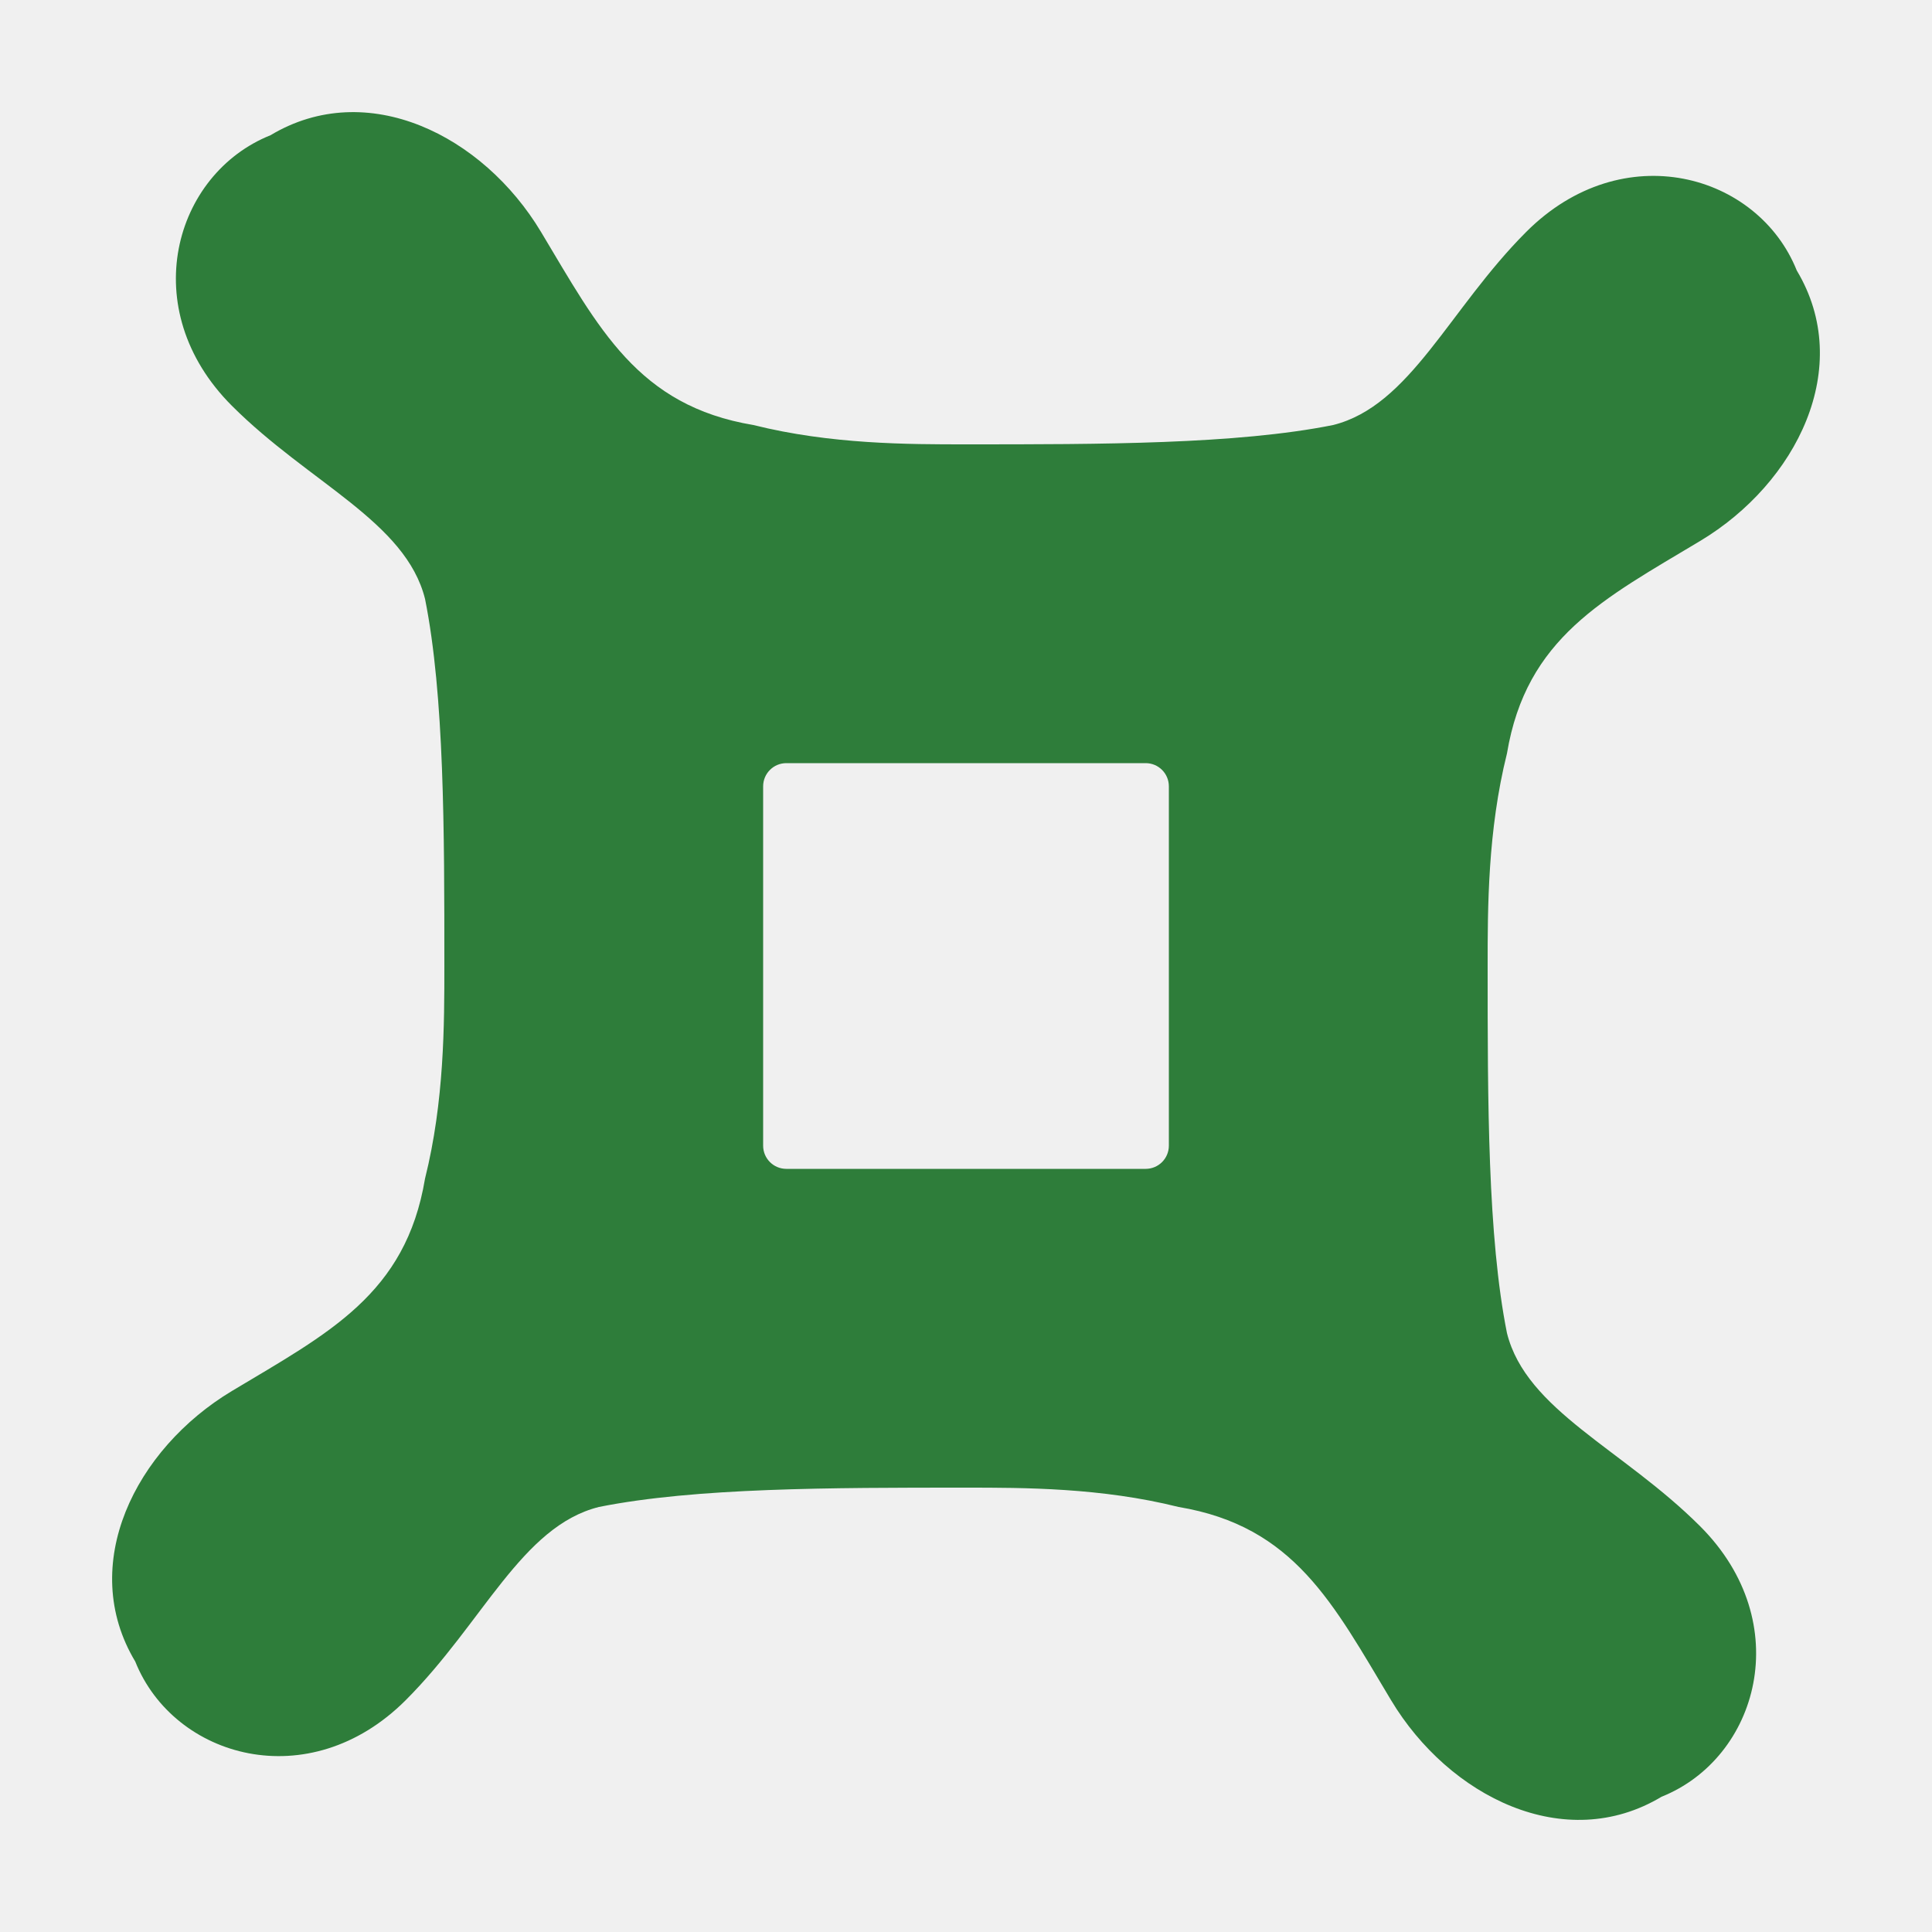
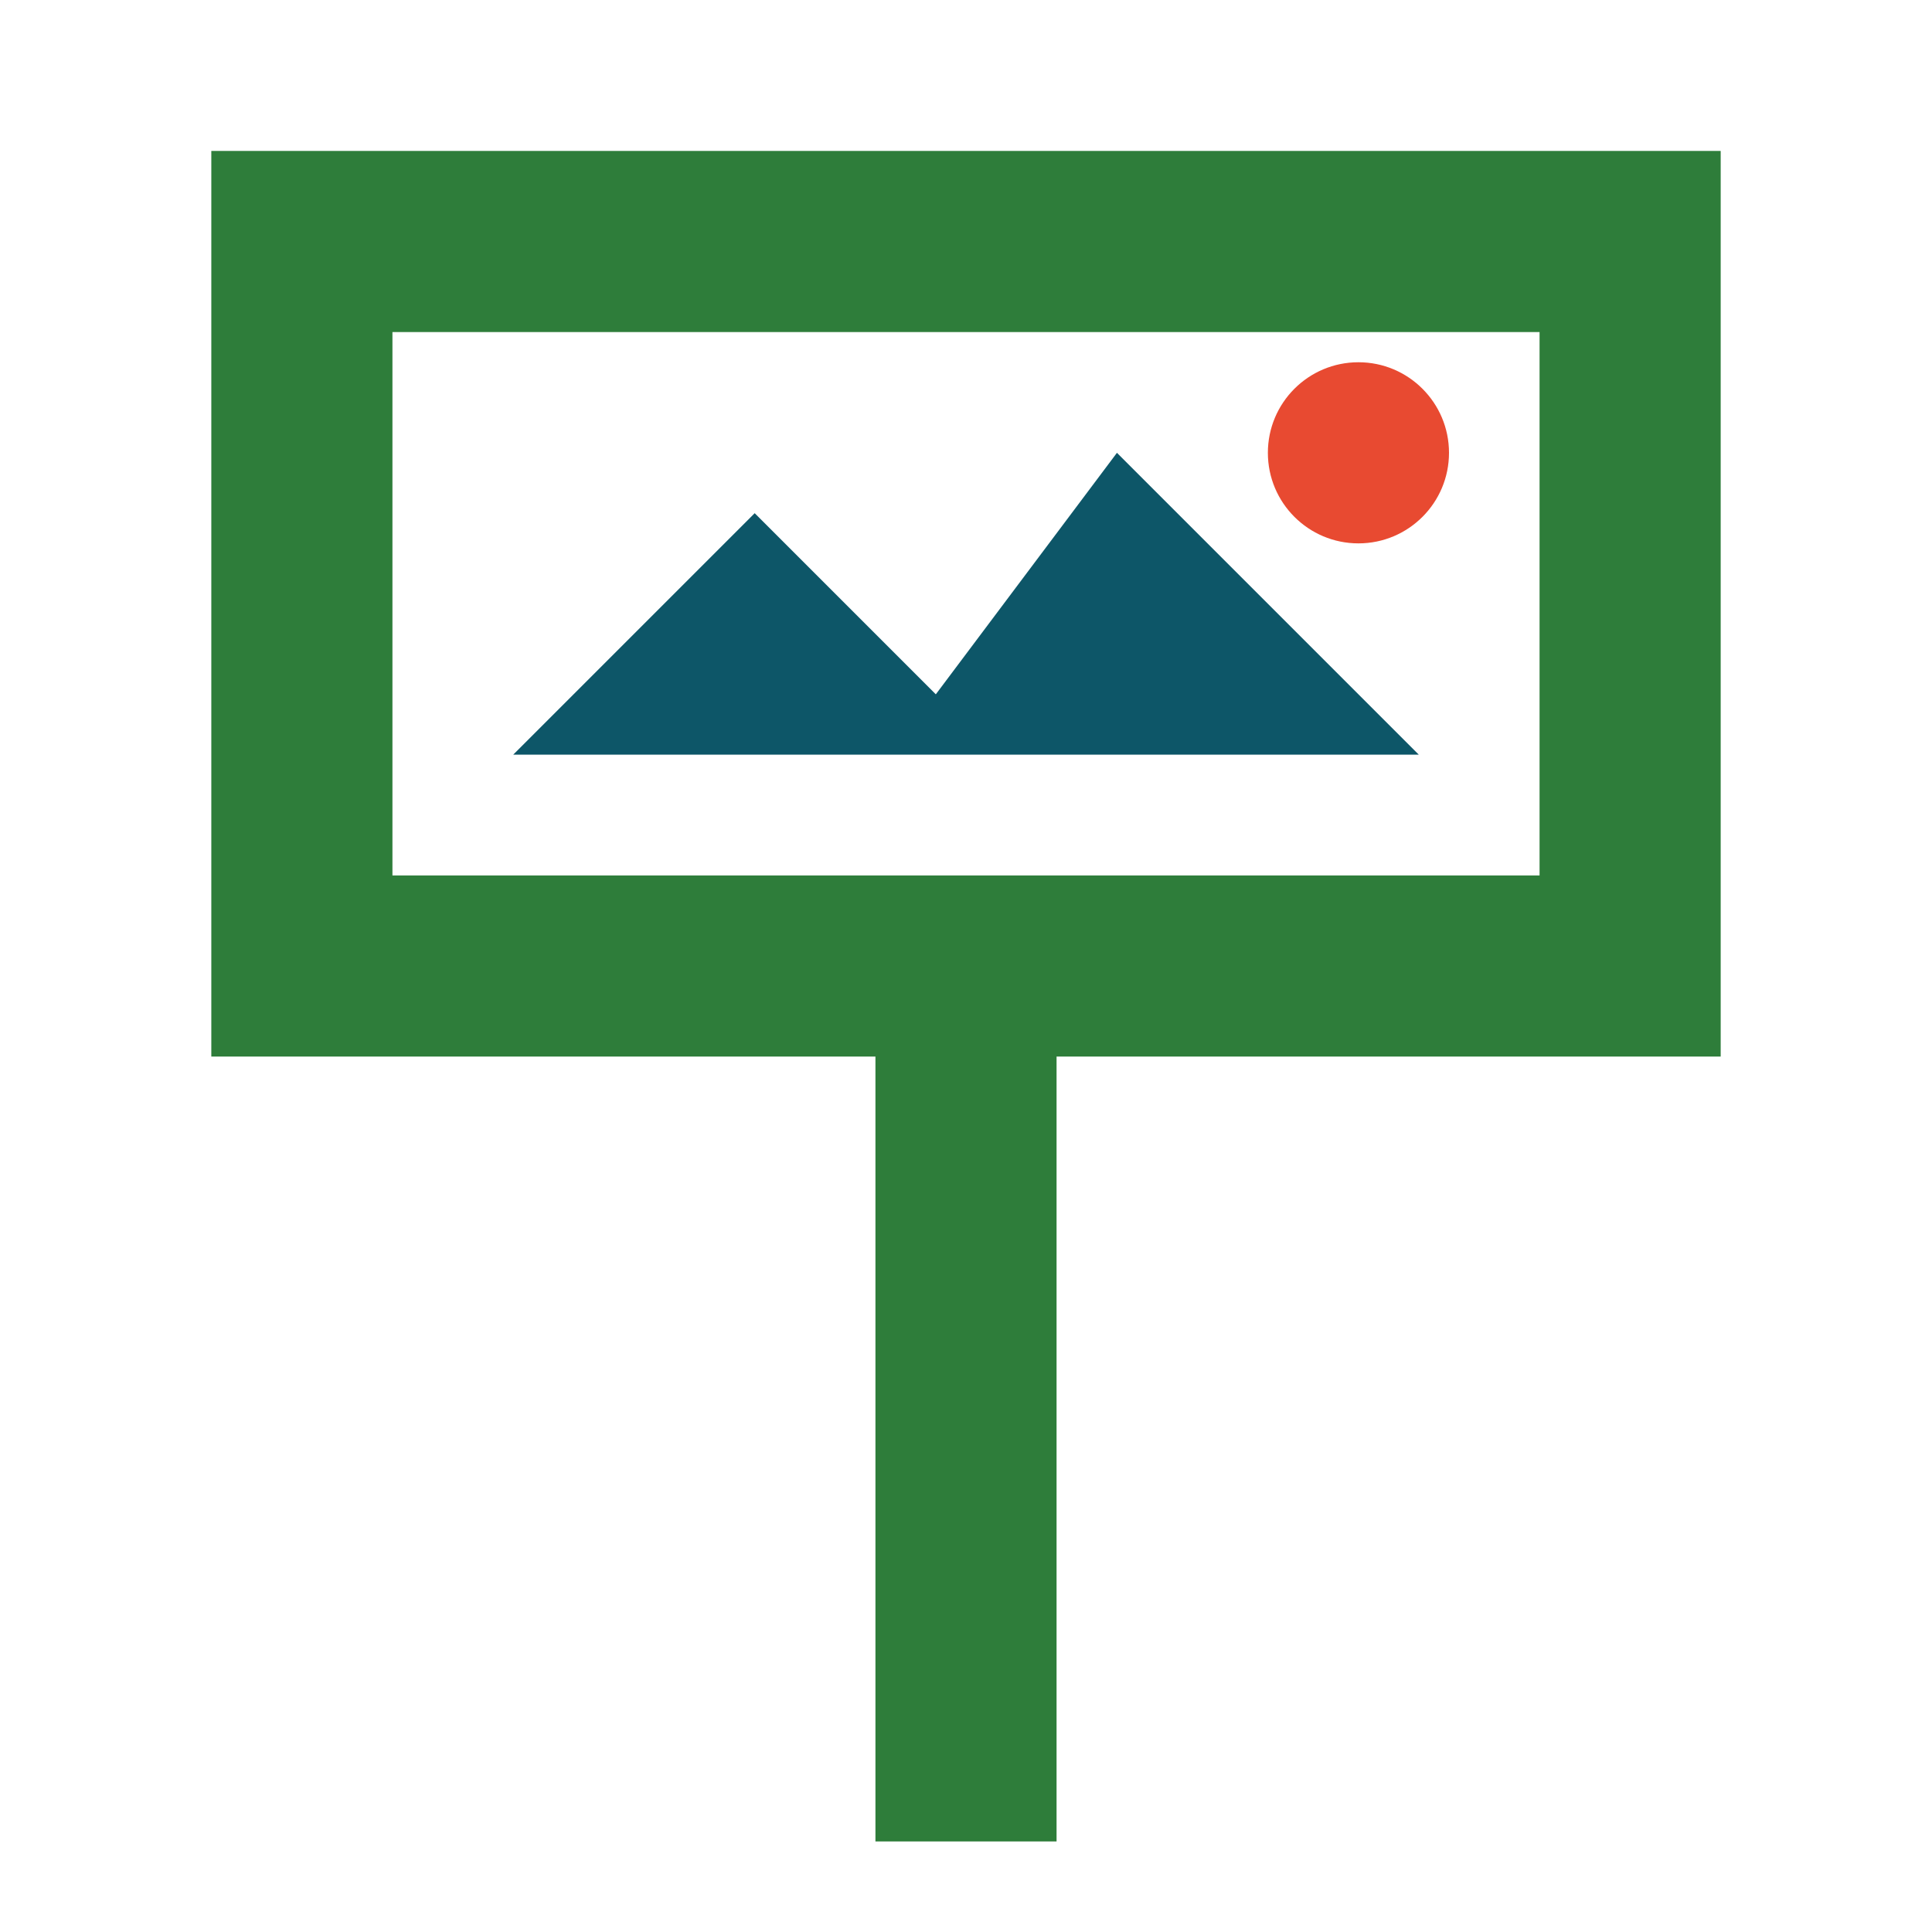
- <svg xmlns="http://www.w3.org/2000/svg" viewBox="-0.5 -0.5 1 1">
-   <path fill="#2E7D3A" fill-rule="evenodd" d="M 0 -0.27 C 0.07 -0.27 0.14 -0.27 0.19 -0.28 C 0.23 -0.29 0.25 -0.34 0.29 -0.38 C 0.34 -0.43 0.41 -0.41 0.43 -0.36 C 0.46 -0.31 0.43 -0.25 0.38 -0.22 C 0.33 -0.19 0.29 -0.17 0.28 -0.11 C 0.27 -0.07 0.27 -0.03 0.27 0 C 0.27 0.07 0.27 0.14 0.28 0.19 C 0.29 0.23 0.34 0.25 0.38 0.29 C 0.43 0.34 0.41 0.41 0.36 0.43 C 0.31 0.46 0.25 0.43 0.22 0.38 C 0.19 0.33 0.17 0.29 0.11 0.28 C 0.07 0.27 0.03 0.27 -0 0.27 C -0.07 0.27 -0.14 0.27 -0.19 0.28 C -0.23 0.29 -0.25 0.34 -0.29 0.38 C -0.34 0.43 -0.41 0.41 -0.43 0.36 C -0.46 0.31 -0.43 0.25 -0.38 0.22 C -0.33 0.19 -0.29 0.17 -0.28 0.11 C -0.27 0.07 -0.27 0.03 -0.27 -0 C -0.27 -0.07 -0.27 -0.14 -0.28 -0.19 C -0.29 -0.23 -0.34 -0.25 -0.38 -0.29 C -0.43 -0.34 -0.41 -0.41 -0.36 -0.43 C -0.31 -0.46 -0.25 -0.43 -0.22 -0.38 C -0.19 -0.33 -0.17 -0.29 -0.11 -0.28 C -0.07 -0.27 -0.03 -0.27 0 -0.27 Z M -0.093 -0.105 L 0.093 -0.105 A 0.012 0.012 0 0 1 0.105 -0.093 L 0.105 0.093 A 0.012 0.012 0 0 1 0.093 0.105 L -0.093 0.105 A 0.012 0.012 0 0 1 -0.105 0.093 L -0.105 -0.093 A 0.012 0.012 0 0 1 -0.093 -0.105 Z" />
+ <svg xmlns="http://www.w3.org/2000/svg" viewBox="0 0 64 64" role="img" aria-label="Trail marker sign">
+   <rect width="64" height="64" fill="#fff" />
+   <path fill="#2E7D3A" d="M29 29h6v32h-6z" />
+   <path fill="#2E7D3A" d="M7 5h50v30H7z" />
+   <path fill="#fff" d="M13 11h38v18H13z" />
+   <path fill="#0D5668" d="M17 25l8-8 6 6 6-8 10 10H17z" />
+   <circle cx="45" cy="15" r="3" fill="#E84A31" />
</svg>
